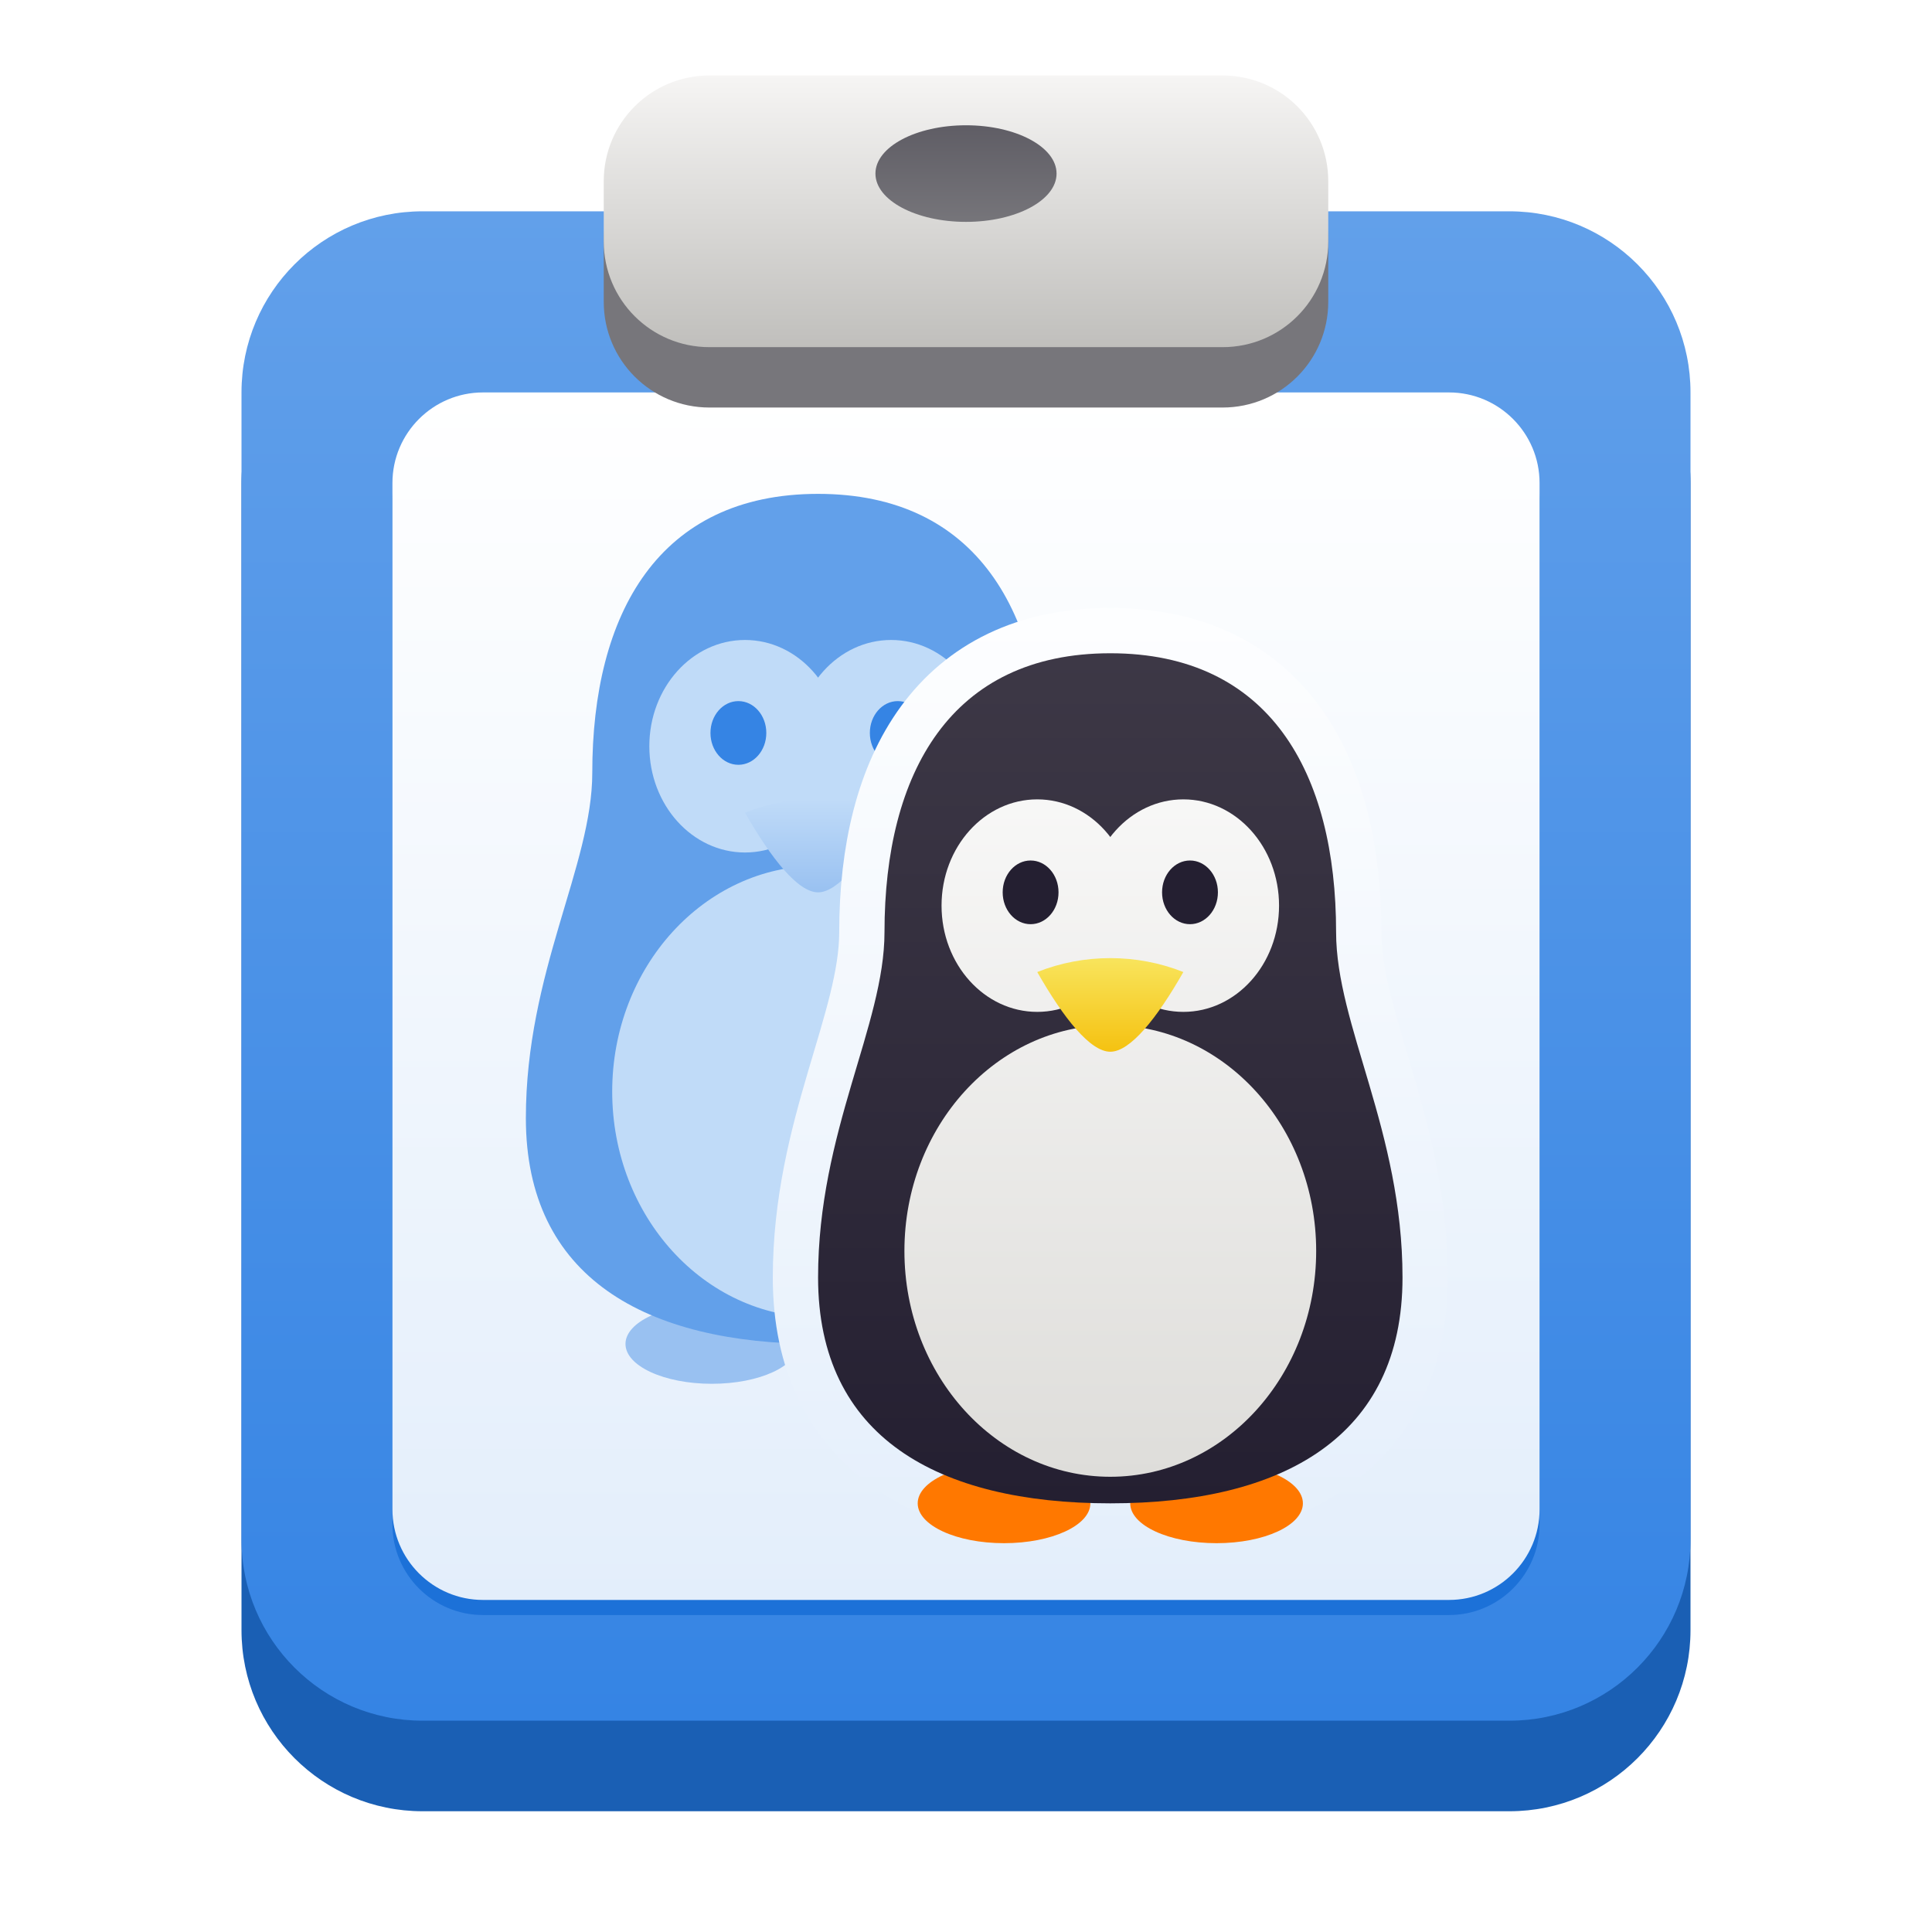
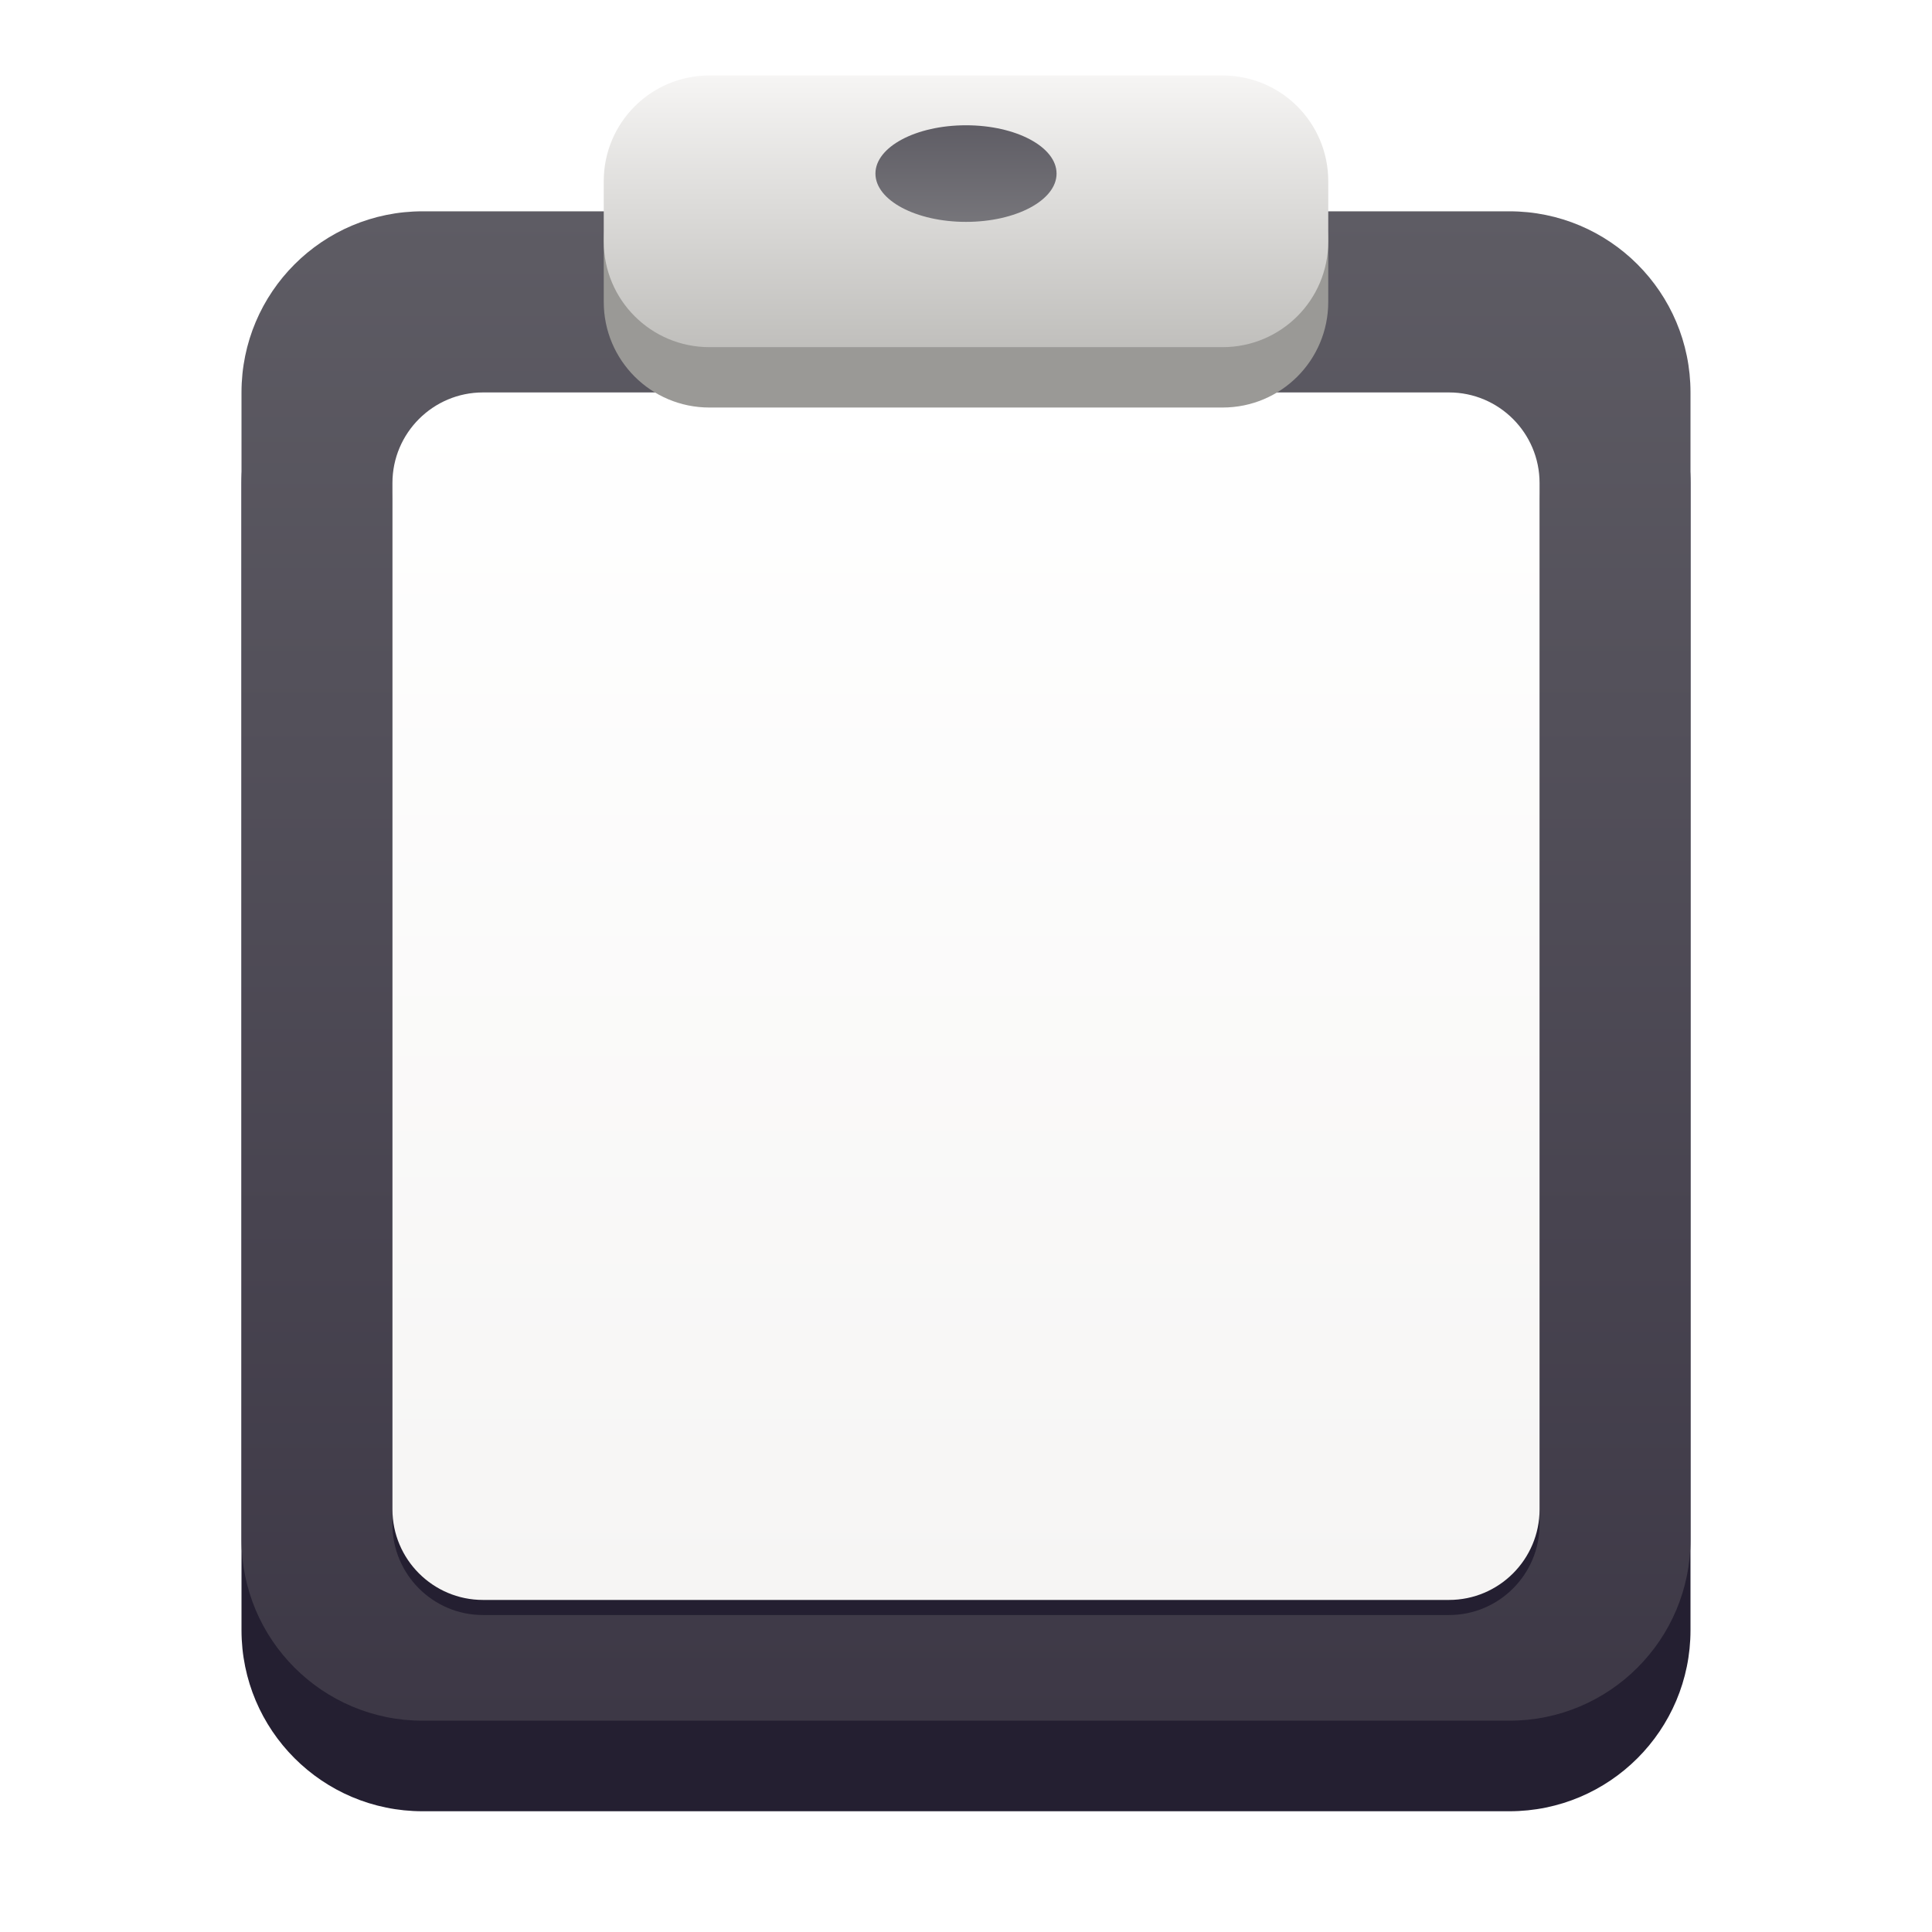
<svg xmlns="http://www.w3.org/2000/svg" width="128" height="128" viewBox="0 0 128 128">
  <defs>
    <linearGradient id="linear-gradient-1" x1="64" y1="14" x2="64" y2="114" gradientUnits="userSpaceOnUse">
-       <stop offset="0" stop-color="#62a0ea" />
-       <stop offset="1" stop-color="#3584e4" />
+       <stop offset="0" stop-color="#5e5c64" />
+       <stop offset="1" stop-color="#3d3846" />
    </linearGradient>
    <linearGradient id="linear-gradient-2" x1="64" y1="26" x2="64" y2="106" gradientUnits="userSpaceOnUse">
      <stop offset="0" stop-color="#ffffff" />
-       <stop offset="1" stop-color="#e3eefb" />
+       <stop offset="1" stop-color="#f6f5f4" />
    </linearGradient>
    <linearGradient id="linear-gradient-3" x1="64" y1="5" x2="64" y2="23" gradientUnits="userSpaceOnUse">
      <stop offset="0" stop-color="#f6f5f4" />
      <stop offset="1" stop-color="#c0bfbc" />
    </linearGradient>
    <linearGradient id="linear-gradient-4" x1="64" y1="8" x2="64" y2="15" gradientUnits="userSpaceOnUse">
      <stop offset="0" stop-color="#5e5c64" />
      <stop offset="1" stop-color="#77767b" />
    </linearGradient>
-     <linearGradient id="linear-gradient-5" x1="64.76" y1="52.96" x2="64.76" y2="59.12" gradientUnits="userSpaceOnUse">
-       <stop offset="0" stop-color="#c0dbf8" />
-       <stop offset="1" stop-color="#99c1f1" />
-     </linearGradient>
-     <linearGradient id="linear-gradient-6" x1="64.76" y1="36.24" x2="64.76" y2="106.64" gradientUnits="userSpaceOnUse">
-       <stop offset="0" stop-color="#ffffff" />
-       <stop offset="1" stop-color="#e3eefb" />
-     </linearGradient>
-     <linearGradient id="linear-gradient-7" x1="64.76" y1="43.28" x2="64.76" y2="99.6" gradientUnits="userSpaceOnUse">
-       <stop offset="0" stop-color="#3d3846" />
-       <stop offset="1" stop-color="#241f31" />
-     </linearGradient>
-     <linearGradient id="linear-gradient-8" x1="64.76" y1="39.76" x2="64.76" y2="97.84" gradientUnits="userSpaceOnUse">
-       <stop offset="0" stop-color="#ffffff" />
-       <stop offset="1" stop-color="#deddda" />
-     </linearGradient>
-     <linearGradient id="linear-gradient-9" x1="64.76" y1="63.52" x2="64.76" y2="69.68" gradientUnits="userSpaceOnUse">
-       <stop offset="0" stop-color="#f8e45c" />
-       <stop offset="1" stop-color="#f5c211" />
-     </linearGradient>
  </defs>
  <g id="Layer_1" data-name="Layer 1">
-     <path id="board-chin" d="M28 20 L100 20 C106.63 20 112 25.37 112 32 L112 108 C112 114.63 106.63 120 100 120 L28 120 C21.37 120 16 114.63 16 108 L16 32 C16 25.37 21.37 20 28 20 Z" fill="#1a5fb4" />
+     <path id="board-chin" d="M28 20 L100 20 C106.63 20 112 25.37 112 32 L112 108 C112 114.63 106.63 120 100 120 L28 120 C21.37 120 16 114.63 16 108 L16 32 C16 25.37 21.37 20 28 20 Z" fill="#241f31" />
    <path id="board" d="M28 14 L100 14 C106.63 14 112 19.37 112 26 L112 102 C112 108.63 106.63 114 100 114 L28 114 C21.37 114 16 108.63 16 102 L16 26 C16 19.37 21.37 14 28 14 Z" fill="url(#linear-gradient-1)" />
-     <path id="paper-lip" d="M32 27 L96 27 C99.31 27 102 29.69 102 33 L102 101 C102 104.31 99.31 107 96 107 L32 107 C28.69 107 26 104.31 26 101 L26 33 C26 29.69 28.69 27 32 27 Z" fill="#1c71d8" />
+     <path id="paper-lip" d="M32 27 L96 27 C99.31 27 102 29.69 102 33 L102 101 C102 104.31 99.31 107 96 107 L32 107 C28.69 107 26 104.31 26 101 L26 33 C26 29.69 28.69 27 32 27 Z" fill="#241f31" />
    <path id="paper" d="M32 26 L96 26 C99.31 26 102 28.69 102 32 L102 100 C102 103.31 99.31 106 96 106 L32 106 C28.69 106 26 103.31 26 100 L26 32 C26 28.69 28.69 26 32 26 Z" fill="url(#linear-gradient-2)" />
-     <path id="clip-chin" d="M47 9 L81 9 C84.87 9 88 12.13 88 16 L88 20 C88 23.87 84.87 27 81 27 L47 27 C43.13 27 40 23.87 40 20 L40 16 C40 12.13 43.13 9 47 9 Z" fill="#77767b" />
+     <path id="clip-chin" d="M47 9 L81 9 C84.87 9 88 12.13 88 16 L88 20 C88 23.87 84.87 27 81 27 L47 27 C43.13 27 40 23.87 40 20 L40 16 C40 12.13 43.13 9 47 9 Z" fill="#9a9996" />
    <path id="clip" d="M47 5 L81 5 C84.87 5 88 8.13 88 12 L88 16 C88 19.87 84.87 23 81 23 L47 23 C43.13 23 40 19.87 40 16 L40 12 C40 8.13 43.13 5 47 5 Z" fill="url(#linear-gradient-3)" />
    <path id="clip-hole" d="M58 11.5 C58 9.73 60.69 8.3 64 8.3 C67.31 8.3 70 9.73 70 11.5 C70 13.27 67.31 14.7 64 14.7 C60.69 14.7 58 13.27 58 11.5 Z" fill="url(#linear-gradient-4)" />
-     <path id="copy-footL" d="M41.44 89.04 C41.44 87.58 44 86.4 47.16 86.4 C50.32 86.4 52.88 87.58 52.88 89.04 C52.88 90.5 50.32 91.68 47.16 91.68 C44 91.68 41.44 90.5 41.44 89.04 Z" fill="#99c1f1" />
-     <path id="copy-footR" d="M55.52 89.04 C55.52 87.58 58.08 86.4 61.24 86.4 C64.4 86.4 66.96 87.58 66.96 89.04 C66.96 90.5 64.4 91.68 61.24 91.68 C58.08 91.68 55.52 90.5 55.52 89.04 Z" fill="#99c1f1" />
-     <path id="copy-body" d="M54.2 32.72 C64.76 32.72 69.16 40.64 69.16 51.2 C69.16 57.36 73.56 64.4 73.56 74.08 C73.56 84.64 65.64 89.04 54.2 89.04 C42.76 89.04 34.84 84.64 34.84 74.08 C34.84 64.4 39.24 57.36 39.24 51.2 C39.24 40.64 43.64 32.72 54.2 32.72 Z" fill="#62a0ea" />
-     <path id="copy-maskL" d="M43.02 49.44 C43.02 45.55 45.86 42.4 49.36 42.4 C52.86 42.4 55.7 45.55 55.7 49.44 C55.7 53.33 52.86 56.48 49.36 56.48 C45.86 56.48 43.02 53.33 43.02 49.44 Z" fill="#c0dbf8" />
-     <path id="copy-maskR" d="M52.7 49.44 C52.7 45.55 55.54 42.4 59.04 42.4 C62.54 42.4 65.38 45.55 65.38 49.44 C65.38 53.33 62.54 56.48 59.04 56.48 C55.54 56.48 52.7 53.33 52.7 49.44 Z" fill="#c0dbf8" />
-     <path id="copy-belly" d="M40.56 72.32 C40.56 64.06 46.67 57.36 54.2 57.36 C61.73 57.36 67.84 64.06 67.84 72.32 C67.84 80.58 61.73 87.28 54.2 87.28 C46.67 87.28 40.56 80.58 40.56 72.32 Z" fill="#c0dbf8" />
-     <path id="copy-eyeL" d="M47.07 48.56 C47.07 47.39 47.9 46.45 48.92 46.45 C49.94 46.45 50.77 47.39 50.77 48.56 C50.77 49.73 49.94 50.67 48.92 50.67 C47.9 50.67 47.07 49.73 47.07 48.56 Z" fill="#3584e4" />
-     <path id="copy-eyeR" d="M57.63 48.56 C57.63 47.39 58.46 46.45 59.48 46.45 C60.5 46.45 61.33 47.39 61.33 48.56 C61.33 49.73 60.5 50.67 59.48 50.67 C58.46 50.67 57.63 49.73 57.63 48.56 Z" fill="#3584e4" />
-     <path id="copy-beak" d="M49.36 53.84 C52.44 52.61 55.96 52.61 59.04 53.84 C57.28 56.92 55.52 59.12 54.2 59.12 C52.88 59.12 51.12 56.92 49.36 53.84 Z" fill="url(#linear-gradient-5)" />
-     <path id="orig-knockout" d="M73.56 43.28 C84.12 43.28 88.52 51.2 88.52 61.76 C88.52 67.92 92.92 74.96 92.92 84.64 C92.92 95.2 85 99.6 73.56 99.6 C62.12 99.6 54.2 95.2 54.2 84.64 C54.2 74.96 58.6 67.92 58.6 61.76 C58.6 51.2 63 43.28 73.56 43.28 Z" fill="none" stroke="url(#linear-gradient-6)" stroke-width="6" stroke-linejoin="round" />
-     <path id="orig-footL" d="M60.8 99.6 C60.8 98.14 63.36 96.96 66.52 96.96 C69.68 96.96 72.24 98.14 72.24 99.6 C72.24 101.06 69.68 102.24 66.52 102.24 C63.36 102.24 60.8 101.06 60.8 99.6 Z" fill="#ff7800" />
-     <path id="orig-footR" d="M74.88 99.6 C74.88 98.14 77.44 96.96 80.6 96.96 C83.76 96.96 86.32 98.14 86.32 99.6 C86.32 101.06 83.76 102.24 80.6 102.24 C77.44 102.24 74.88 101.06 74.88 99.6 Z" fill="#ff7800" />
-     <path id="orig-body" d="M73.56 43.28 C84.12 43.28 88.52 51.2 88.52 61.76 C88.52 67.92 92.92 74.96 92.92 84.64 C92.92 95.2 85 99.6 73.56 99.6 C62.12 99.6 54.2 95.2 54.2 84.64 C54.2 74.96 58.6 67.92 58.6 61.76 C58.6 51.2 63 43.28 73.56 43.28 Z" fill="url(#linear-gradient-7)" />
-     <path id="orig-maskL" d="M62.38 60 C62.38 56.11 65.22 52.96 68.72 52.96 C72.22 52.96 75.06 56.11 75.06 60 C75.06 63.89 72.22 67.04 68.72 67.04 C65.22 67.04 62.38 63.89 62.38 60 Z" fill="url(#linear-gradient-8)" />
-     <path id="orig-maskR" d="M72.06 60 C72.06 56.11 74.9 52.96 78.4 52.96 C81.9 52.96 84.74 56.11 84.74 60 C84.74 63.89 81.9 67.04 78.4 67.04 C74.9 67.04 72.06 63.89 72.06 60 Z" fill="url(#linear-gradient-8)" />
-     <path id="orig-belly" d="M59.92 82.88 C59.92 74.62 66.03 67.92 73.56 67.92 C81.09 67.92 87.2 74.62 87.2 82.88 C87.2 91.14 81.09 97.84 73.56 97.84 C66.03 97.84 59.92 91.14 59.92 82.88 Z" fill="url(#linear-gradient-8)" />
-     <path id="orig-eyeL" d="M66.43 59.12 C66.43 57.95 67.26 57.01 68.28 57.01 C69.3 57.01 70.13 57.95 70.13 59.12 C70.13 60.29 69.3 61.23 68.28 61.23 C67.26 61.23 66.43 60.29 66.43 59.12 Z" fill="#241f31" />
-     <path id="orig-eyeR" d="M76.99 59.12 C76.99 57.95 77.82 57.01 78.84 57.01 C79.86 57.01 80.69 57.95 80.69 59.12 C80.69 60.29 79.86 61.23 78.84 61.23 C77.82 61.23 76.99 60.29 76.99 59.12 Z" fill="#241f31" />
-     <path id="orig-beak" d="M68.72 64.4 C71.8 63.17 75.32 63.17 78.4 64.4 C76.64 67.48 74.88 69.68 73.56 69.68 C72.24 69.68 70.48 67.48 68.72 64.4 Z" fill="url(#linear-gradient-9)" />
  </g>
</svg>
